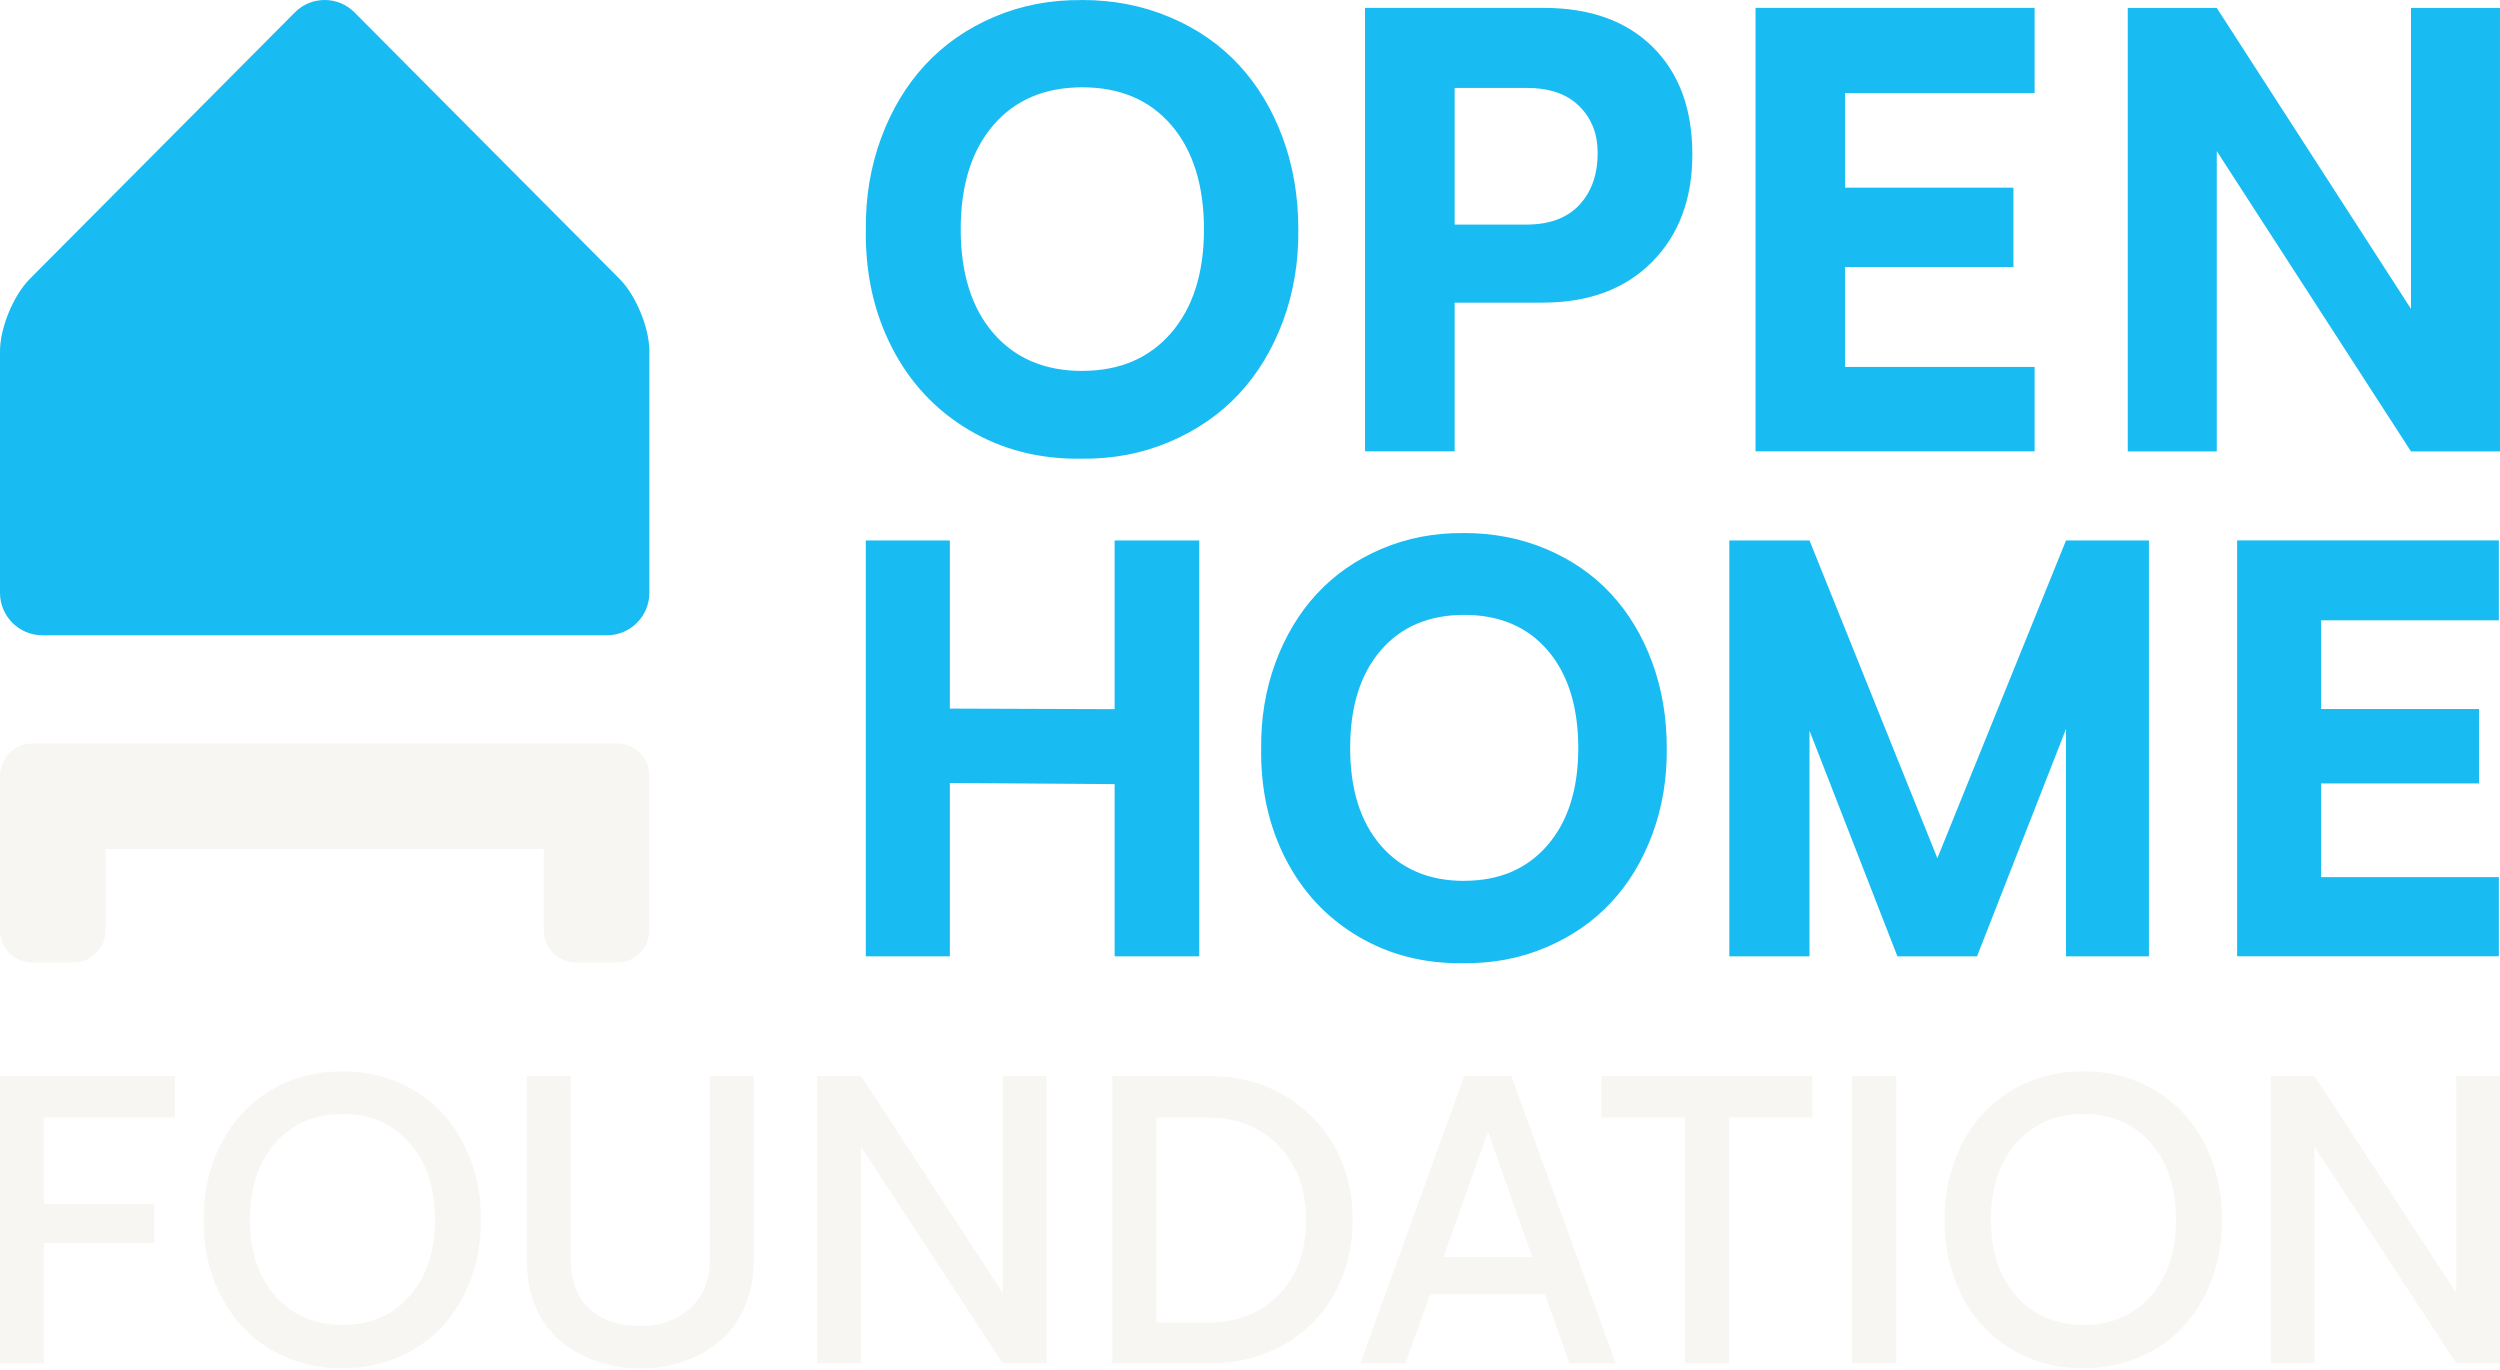
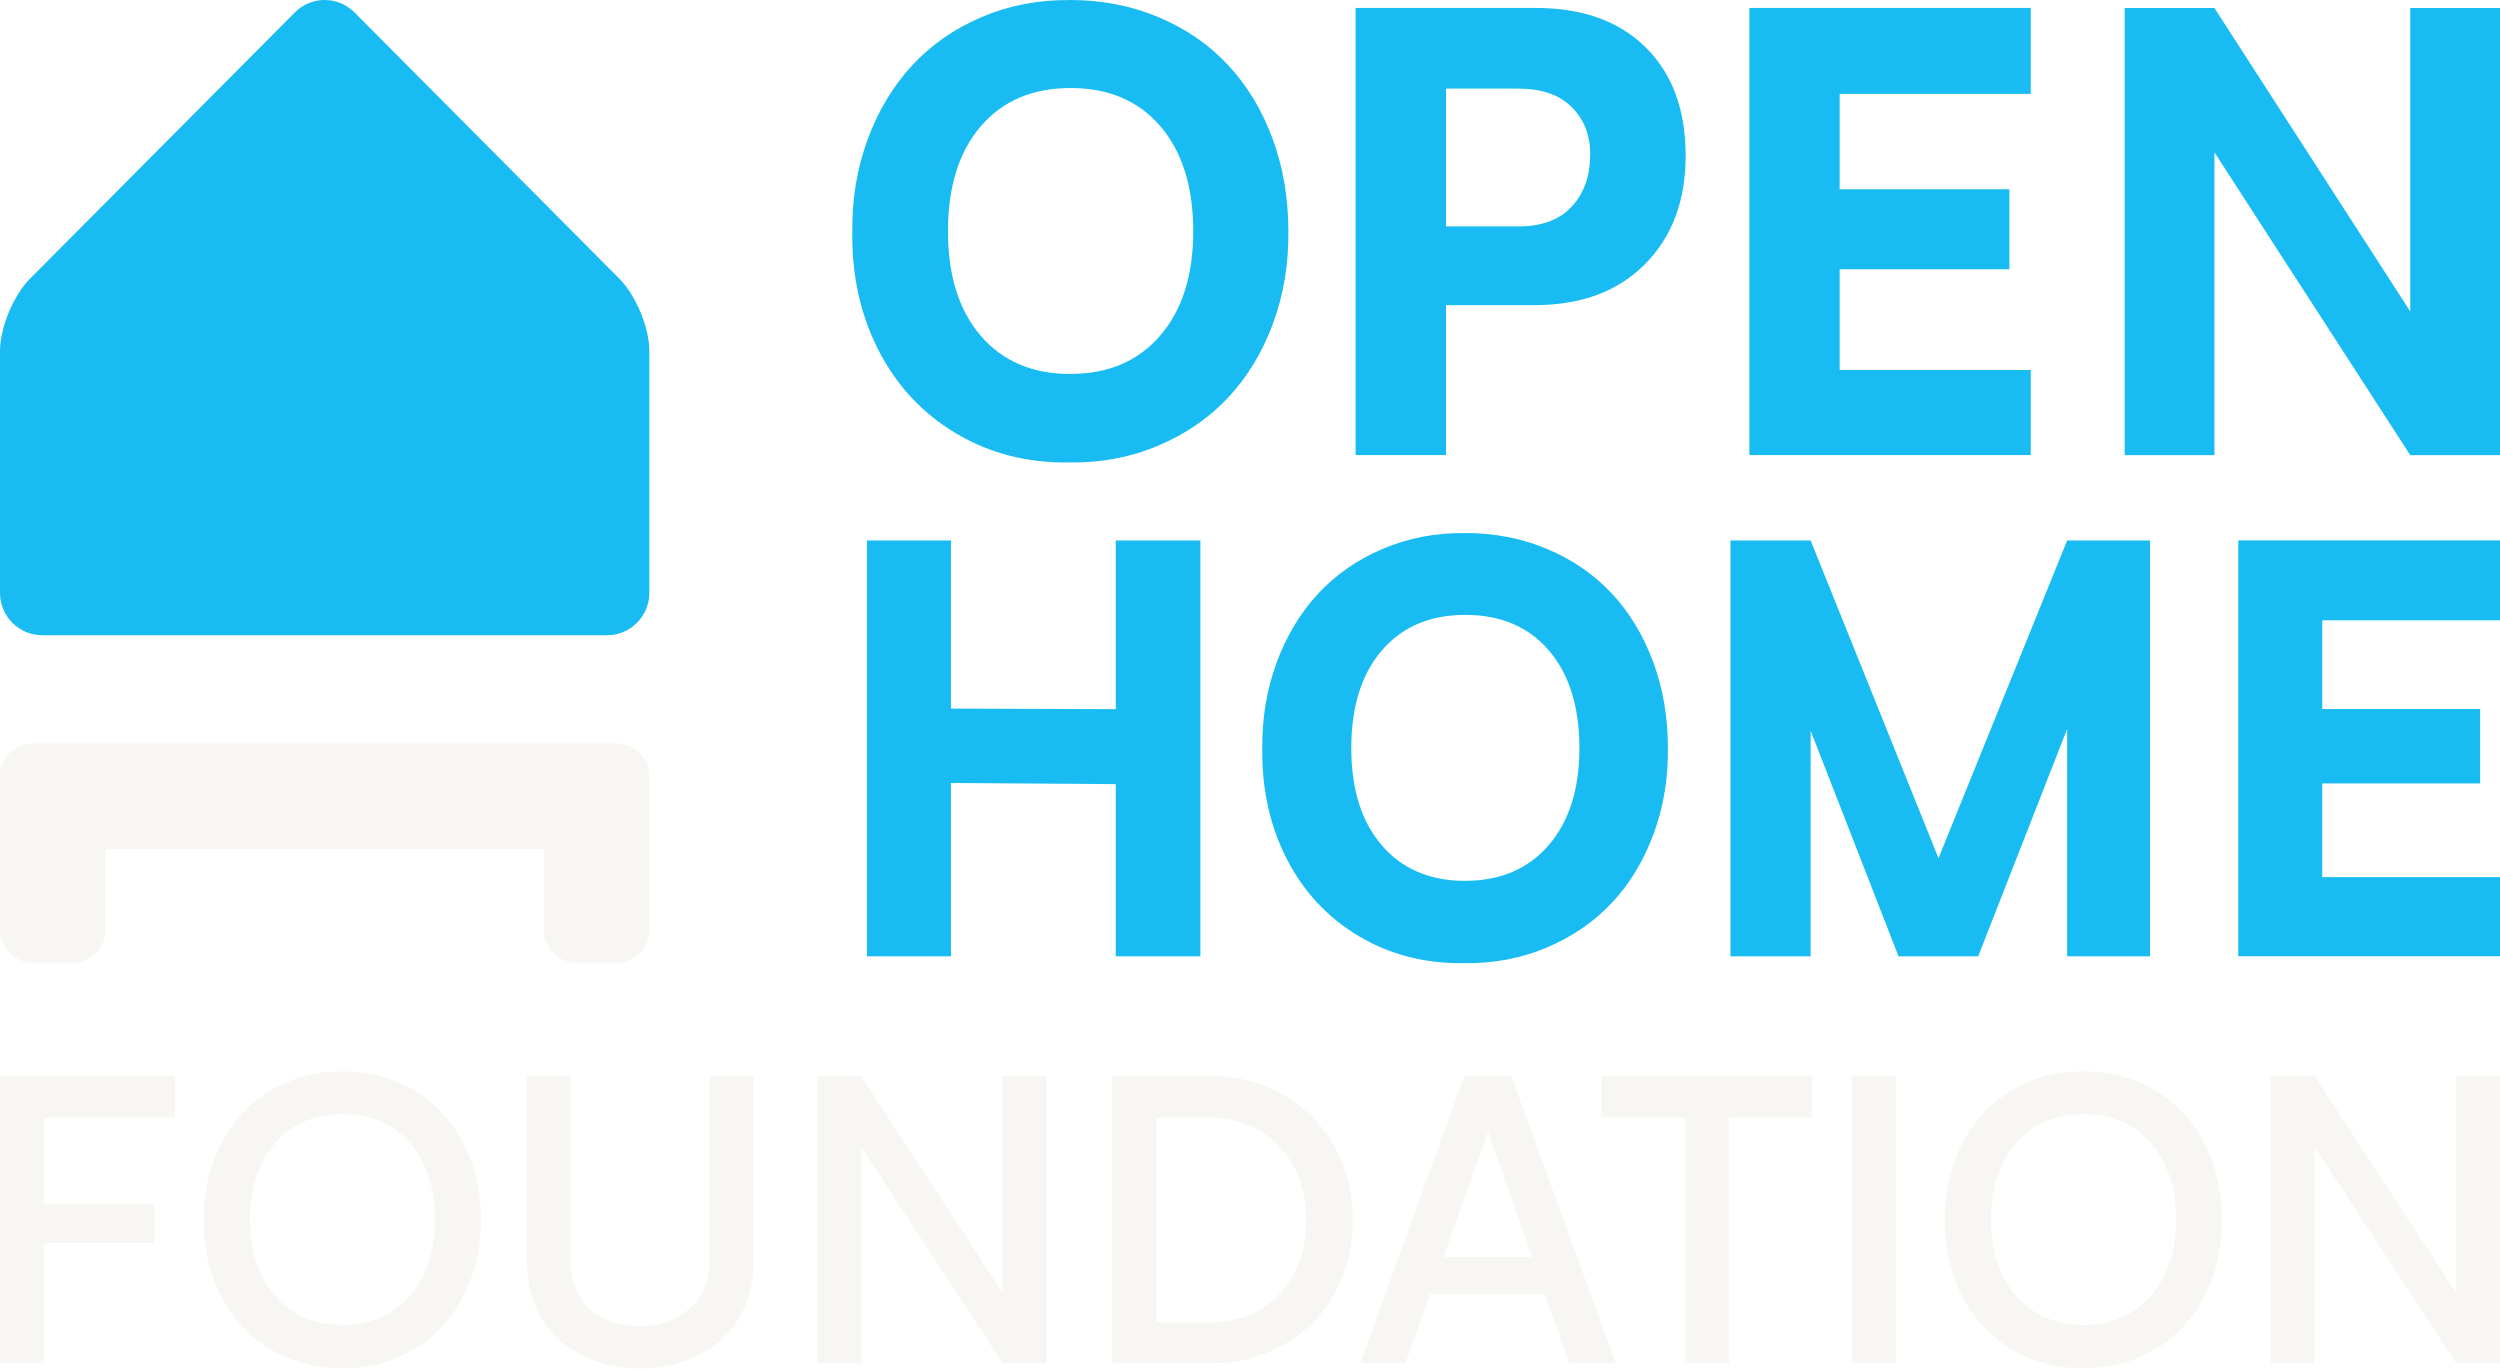
<svg xmlns="http://www.w3.org/2000/svg" width="924" height="506" viewBox="0 0 924 506" fill="none">
  <path d="M130.992 4.564C124.939 -1.521 115.034 -1.521 109.008 4.564L11.006 103.09C4.953 109.175 0 121.188 0 129.776V219.134C0 227.722 6.996 234.783 15.565 234.783H224.435C232.977 234.783 240 227.749 240 219.134V129.776C240 121.188 235.048 109.175 228.994 103.09L130.992 4.564Z" fill="#18BCF2" />
  <path d="M228 274.783C234.627 274.783 240 280.155 240 286.783V343.783C240 350.41 234.627 355.783 228 355.783H213C206.373 355.783 201 350.41 201 343.783V313.783H39V343.783C39 350.41 33.627 355.783 27 355.783H12C5.373 355.783 0 350.41 0 343.783V286.783C0 280.155 5.373 274.783 12 274.783H228Z" fill="#F7F6F2" />
-   <path fill-rule="evenodd" clip-rule="evenodd" d="M399.838 0C411.555 0 422.412 2.111 432.407 6.359C442.403 10.58 450.871 16.439 457.812 23.909C464.754 31.379 470.168 40.321 474.056 50.79C477.915 61.259 479.859 72.561 479.859 84.724C479.998 96.748 478.11 108.022 474.223 118.602C470.308 129.182 464.837 138.206 457.812 145.704C450.788 153.202 442.237 159.089 432.186 163.338C422.134 167.614 411.278 169.669 399.616 169.53C384.206 169.752 370.351 166.198 358.078 158.895C345.806 151.591 336.338 141.455 329.674 128.487C323.01 115.519 319.789 100.996 320.011 84.945C319.872 72.921 321.76 61.647 325.647 51.067C329.562 40.487 335.005 31.462 342.002 23.909C348.999 16.384 357.495 10.468 367.519 6.22C377.542 1.971 388.315 -0.111 399.838 0.027V0ZM891.099 114.159V2.943H924.001V166.837H891.099C863.069 123.491 847.354 99.189 819.324 55.844V166.837H786.422V2.943H819.324L891.099 114.159ZM570.542 2.916C587.701 2.916 601.14 7.748 610.886 17.411C620.631 27.075 625.49 40.32 625.49 57.093V57.121C625.49 73.56 620.521 86.778 610.608 96.803C600.696 106.827 587.201 111.854 570.098 111.854H537.64V166.809H504.515V2.916H570.542ZM751.992 34.406H681.938V69.367H744.162V98.691H681.938V135.624H751.992V166.809H648.842V2.916H751.992V34.406ZM400.032 32.268C386.122 32.268 375.154 36.933 367.13 46.264C359.106 55.594 355.079 68.423 355.079 84.724C355.079 101.024 359.106 113.825 367.13 123.128C375.154 132.431 386.122 137.096 400.032 137.096V137.068C413.86 137.068 424.799 132.375 432.879 123.017C440.959 113.631 444.985 100.885 444.985 84.724C444.985 68.562 440.959 55.622 432.935 46.264C424.91 36.933 413.943 32.268 400.032 32.268ZM537.64 83.002H564.128C572.735 83.002 579.288 80.558 583.786 75.671C588.284 70.784 590.506 64.396 590.506 56.51V56.482C590.506 49.54 588.256 43.792 583.73 39.266C579.205 34.739 572.68 32.489 564.128 32.489H537.64V83.002Z" fill="#18BCF2" />
-   <path d="M320 199.761H351.064V261.898L411.969 262.107V199.761H443.242V353.465H411.969V289.816L351.064 289.4V353.465H320V199.761Z" fill="#18BCF2" />
-   <path d="M540.992 197C551.98 197 562.161 198.979 571.535 202.964C580.909 206.922 588.851 212.417 595.361 219.423C601.871 226.428 606.948 234.814 610.594 244.632C614.213 254.45 616.036 265.05 616.036 276.456C616.166 287.733 614.395 298.306 610.75 308.228C607.079 318.151 601.949 326.615 595.361 333.646C588.773 340.678 580.753 346.199 571.327 350.183C561.901 354.194 551.72 356.121 540.784 355.991C526.332 356.199 513.338 352.866 501.829 346.016C490.32 339.167 481.441 329.662 475.192 317.5C468.942 305.338 465.922 291.717 466.13 276.665C466 265.388 467.771 254.815 471.416 244.893C475.088 234.97 480.191 226.506 486.753 219.423C493.315 212.365 501.283 206.818 510.683 202.834C520.083 198.849 530.186 196.896 540.992 197.026V197ZM541.174 325.547C554.142 325.547 564.401 321.146 571.978 312.369C579.555 303.567 583.331 291.613 583.331 276.456C583.331 261.299 579.556 249.164 572.03 240.387C564.505 231.637 554.22 227.262 541.174 227.262C528.129 227.262 517.843 231.637 510.318 240.387C502.793 249.138 499.017 261.169 499.017 276.456C499.017 291.743 502.793 303.749 510.318 312.473C517.843 321.198 528.129 325.573 541.174 325.573V325.547Z" fill="#18BCF2" />
-   <path d="M794.246 199.761V353.465H763.598V269.425L730.711 353.465H701.287L668.791 270.05V353.465H639.158V199.761H668.791L716.051 317.187L763.598 199.761H794.246Z" fill="#18BCF2" />
-   <path d="M923.581 353.439H826.847V199.734H923.581V229.267H857.885V262.055H916.238V289.556H857.885V324.193H923.581V353.439Z" fill="#18BCF2" />
+   <path fill-rule="evenodd" clip-rule="evenodd" d="M395.498 0C407.312 0 418.259 2.128 428.337 6.412C438.415 10.668 446.954 16.576 453.953 24.107C460.952 31.639 466.412 40.654 470.331 51.21C474.223 61.766 476.182 73.161 476.182 85.425C476.322 97.548 474.419 108.916 470.499 119.584C466.552 130.252 461.036 139.351 453.953 146.911C446.87 154.471 438.248 160.407 428.113 164.69C417.979 169.002 407.033 171.074 395.275 170.934C379.737 171.158 365.767 167.574 353.393 160.21C341.019 152.846 331.472 142.627 324.753 129.552C318.034 116.476 314.787 101.833 315.011 85.649C314.871 73.526 316.775 62.158 320.694 51.49C324.642 40.823 330.129 31.723 337.184 24.107C344.239 16.52 352.805 10.555 362.911 6.271C373.018 1.988 383.88 -0.112 395.498 0.028V0ZM890.825 115.104V2.968H924.001V168.218H890.825C862.564 124.514 846.719 100.01 818.457 56.306V168.218H785.282V2.968H818.457L890.825 115.104ZM567.615 2.939C584.917 2.939 598.467 7.812 608.293 17.556C618.12 27.299 623.02 40.655 623.02 57.566V57.594C623.02 74.169 618.008 87.497 608.014 97.605C598.019 107.712 584.413 112.78 567.168 112.78H534.441V168.19H501.042V2.939H567.615ZM750.567 34.69H679.935V69.941H742.673V99.509H679.935V136.747H750.567V168.19H646.564V2.939H750.567V34.69ZM395.694 32.535C381.669 32.535 370.61 37.239 362.52 46.647C354.429 56.054 350.369 68.99 350.369 85.425C350.369 101.86 354.429 114.768 362.52 124.147C370.61 133.527 381.669 138.231 395.694 138.231V138.203C409.636 138.203 420.667 133.471 428.814 124.035C436.96 114.572 441.02 101.72 441.02 85.425C441.02 69.129 436.96 56.082 428.869 46.647C420.778 37.239 409.72 32.535 395.694 32.535ZM534.441 83.689H561.149C569.827 83.689 576.435 81.225 580.97 76.297C585.505 71.369 587.744 64.929 587.744 56.977V56.95C587.744 49.951 585.477 44.155 580.914 39.591C576.351 35.027 569.771 32.759 561.149 32.759H534.441V83.689Z" fill="#18BCF2" />
+   <path d="M320.42 199.761H351.484V261.898L412.389 262.107V199.761H443.662V353.465H412.389V289.816L351.484 289.4V353.465H320.42V199.761Z" fill="#18BCF2" />
+   <path d="M541.412 197C552.4 197 562.581 198.979 571.955 202.964C581.329 206.922 589.271 212.417 595.781 219.423C602.291 226.428 607.368 234.814 611.014 244.632C614.633 254.45 616.456 265.05 616.456 276.456C616.586 287.733 614.815 298.306 611.17 308.228C607.498 318.151 602.369 326.615 595.781 333.646C589.193 340.678 581.173 346.199 571.747 350.183C562.321 354.194 552.14 356.121 541.203 355.991C526.752 356.199 513.758 352.866 502.249 346.016C490.74 339.167 481.861 329.662 475.612 317.5C469.362 305.338 466.342 291.717 466.55 276.665C466.42 265.388 468.191 254.815 471.836 244.893C475.507 234.97 480.611 226.506 487.173 219.423C493.735 212.365 501.703 206.818 511.103 202.834C520.503 198.849 530.606 196.896 541.412 197.026V197ZM541.594 325.547C554.561 325.547 564.821 321.146 572.398 312.369C579.975 303.567 583.751 291.613 583.751 276.456C583.751 261.299 579.975 249.164 572.45 240.387C564.925 231.637 554.64 227.262 541.594 227.262C528.549 227.262 518.263 231.637 510.738 240.387C503.213 249.138 499.437 261.169 499.437 276.456C499.437 291.743 503.213 303.749 510.738 312.473C518.263 321.198 528.549 325.573 541.594 325.573V325.547Z" fill="#18BCF2" />
+   <path d="M794.666 199.761V353.465H764.018V269.425L731.131 353.465H701.707L669.211 270.05V353.465H639.578V199.761H669.211L716.471 317.187L764.018 199.761H794.666Z" fill="#18BCF2" />
+   <path d="M924.001 353.439H827.267V199.734H924.001V229.267H858.305V262.055H916.658V289.556H858.305V324.193H924.001V353.439Z" fill="#18BCF2" />
  <path d="M16.189 413.048V444.904H56.986V459.454H16.189V503.87H0V397.731H64.684V413.048H16.189Z" fill="#F7F6F2" />
  <path d="M126.443 396.005C133.806 395.909 140.713 397.251 147.117 400.008C153.52 402.764 158.989 406.576 163.498 411.442C167.983 416.307 171.508 422.156 174.05 428.94C176.593 435.747 177.816 443.01 177.72 450.753C177.816 458.543 176.593 465.878 174.05 472.709C171.508 479.565 167.983 485.389 163.498 490.255C159.013 495.097 153.544 498.909 147.117 501.665C140.689 504.422 133.806 505.764 126.443 505.668C119.08 505.764 112.196 504.422 105.793 501.665C99.389 498.909 93.945 495.097 89.46 490.231C84.975 485.365 81.449 479.517 78.931 472.733C76.412 465.95 75.189 458.663 75.285 450.92C75.189 443.178 76.412 435.891 78.931 429.084C81.449 422.276 84.951 416.427 89.46 411.537C93.945 406.671 99.389 402.836 105.793 400.056C112.196 397.275 119.08 395.933 126.443 396.029V396.005ZM101.739 479.013C107.999 486.109 116.273 489.68 126.587 489.68C136.9 489.68 145.174 486.132 151.41 479.013C157.646 471.918 160.763 462.498 160.763 450.753C160.763 439.007 157.646 429.515 151.41 422.42C145.174 415.325 136.9 411.753 126.587 411.753C116.273 411.753 107.975 415.325 101.739 422.444C95.48 429.563 92.362 439.007 92.362 450.753C92.362 462.498 95.48 471.918 101.739 479.013Z" fill="#F7F6F2" />
  <path d="M210.962 397.707V465.566C211.009 473.644 213.384 479.756 218.085 483.879C222.786 488.026 228.973 490.088 236.624 490.088C244.275 490.088 250.127 487.906 255.02 483.568C259.912 479.229 262.359 473.213 262.359 465.566V397.707H278.548V466.213C278.548 472.446 277.421 478.079 275.19 483.136C272.96 488.194 269.914 492.365 266.1 495.601C262.263 498.861 257.85 501.354 252.789 503.127C247.729 504.901 242.356 505.764 236.6 505.764C230.844 505.764 225.688 504.901 220.699 503.199C215.71 501.497 211.249 499.028 207.364 495.816C203.455 492.604 200.385 488.458 198.13 483.352C195.876 478.246 194.748 472.517 194.748 466.213V397.707H210.962Z" fill="#F7F6F2" />
  <path d="M386.787 397.707V503.846H370.598L318.241 423.858V503.846H302.052V397.707H318.241L370.598 477.839V397.707H386.787Z" fill="#F7F6F2" />
  <path d="M499.918 450.896C499.966 458.495 498.647 465.638 495.961 472.278C493.275 478.941 489.557 484.598 484.833 489.249C480.108 493.899 474.424 497.542 467.78 500.155C461.137 502.768 454.061 504.014 446.483 503.87H411.106V397.731H446.483C456.46 397.587 465.574 399.792 473.776 404.37C481.979 408.925 488.406 415.301 493.059 423.475C497.712 431.648 499.99 440.805 499.918 450.92V450.896ZM482.722 450.896C482.722 439.678 479.388 430.57 472.697 423.57C466.005 416.571 457.227 413.048 446.339 413.048H427.439V488.817H446.339C457.323 488.817 466.125 485.341 472.769 478.366C479.412 471.415 482.722 462.234 482.722 450.896Z" fill="#F7F6F2" />
  <path d="M571.006 478.342H528.627L519.417 503.87H502.797L541.171 397.731H558.583L597.173 503.87H580.048L570.982 478.342H571.006ZM566.306 464.583L549.973 418.321L533.496 464.583H566.306Z" fill="#F7F6F2" />
  <path d="M669.868 413.048H639.049V503.87H622.716V413.048H591.896V397.731H669.844V413.048H669.868Z" fill="#F7F6F2" />
  <path d="M684.498 503.846V397.707H700.831V503.846H684.498Z" fill="#F7F6F2" />
  <path d="M769.928 396.005C777.291 395.909 784.198 397.251 790.602 400.008C797.03 402.764 802.474 406.576 806.983 411.442C811.468 416.307 814.994 422.156 817.536 428.94C820.078 435.747 821.301 443.01 821.205 450.753C821.301 458.543 820.078 465.878 817.536 472.709C814.994 479.565 811.468 485.389 806.983 490.255C802.498 495.097 797.03 498.909 790.602 501.665C784.174 504.422 777.291 505.764 769.928 505.668C762.565 505.764 755.682 504.422 749.278 501.665C742.874 498.909 737.43 495.097 732.945 490.231C728.46 485.365 724.934 479.517 722.416 472.733C719.898 465.95 718.675 458.663 718.771 450.92C718.675 443.178 719.898 435.891 722.416 429.084C724.934 422.276 728.436 416.427 732.945 411.537C737.43 406.671 742.874 402.836 749.278 400.056C755.682 397.275 762.565 395.933 769.928 396.029V396.005ZM745.225 479.013C751.484 486.109 759.759 489.68 770.072 489.68C780.385 489.68 788.659 486.132 794.895 479.013C801.131 471.918 804.249 462.498 804.249 450.753C804.249 439.007 801.131 429.515 794.895 422.42C788.659 415.325 780.385 411.753 770.072 411.753C759.759 411.753 751.46 415.325 745.225 422.444C738.965 429.563 735.847 439.007 735.847 450.753C735.847 462.498 738.965 471.918 745.225 479.013Z" fill="#F7F6F2" />
  <path d="M924 397.707V503.846H907.811L855.454 423.858V503.846H839.265V397.707H855.454L907.811 477.839V397.707H924Z" fill="#F7F6F2" />
</svg>
